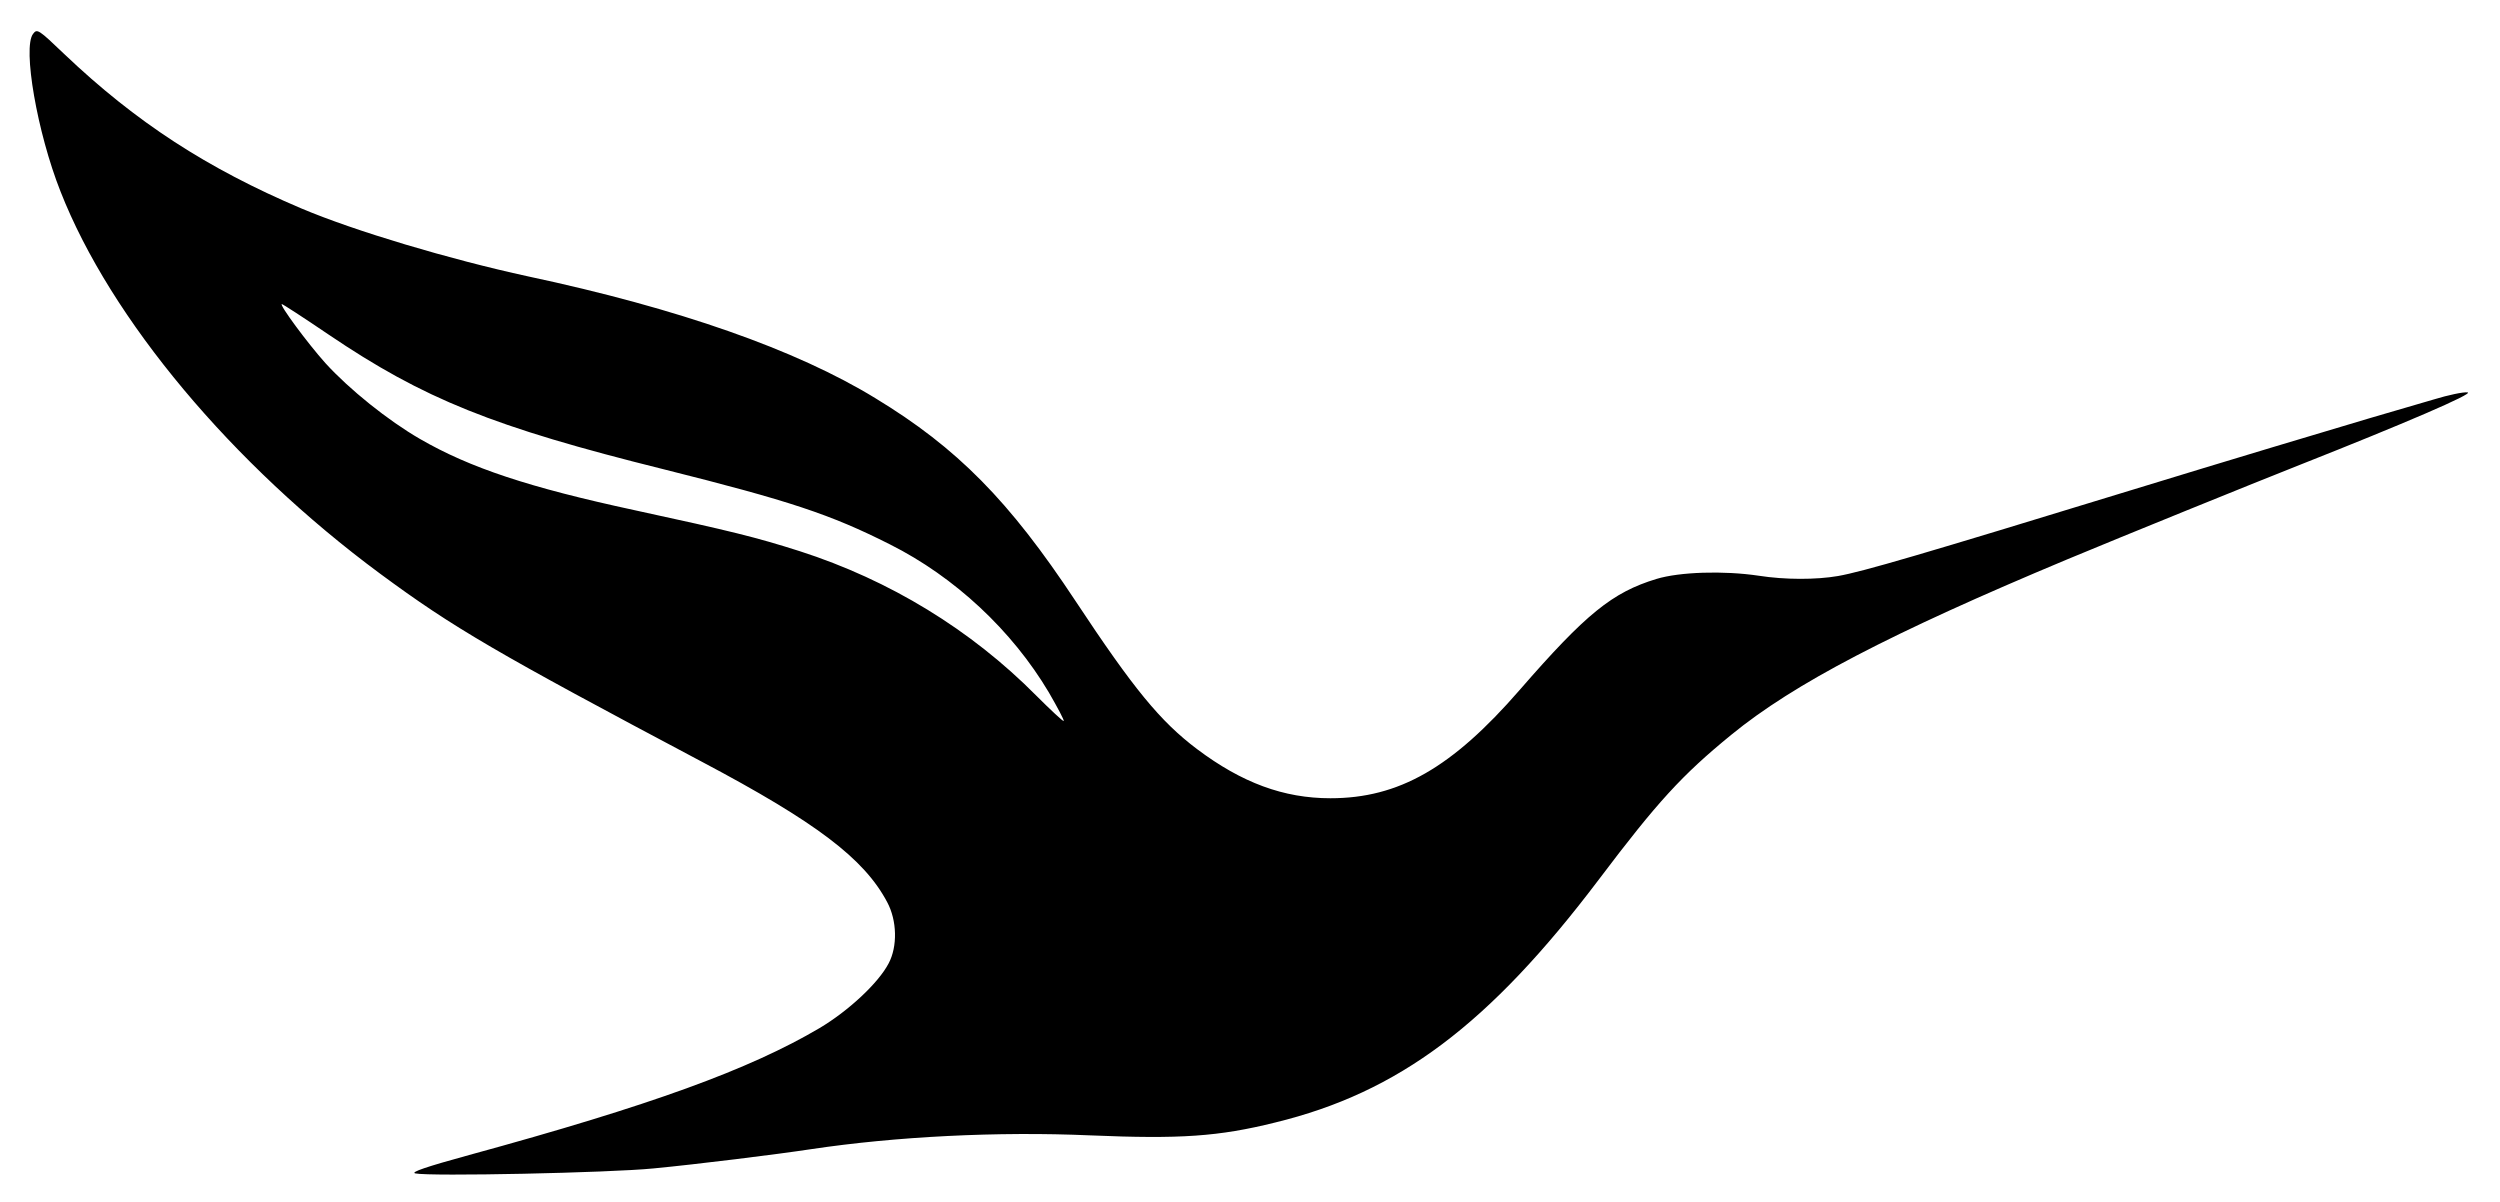
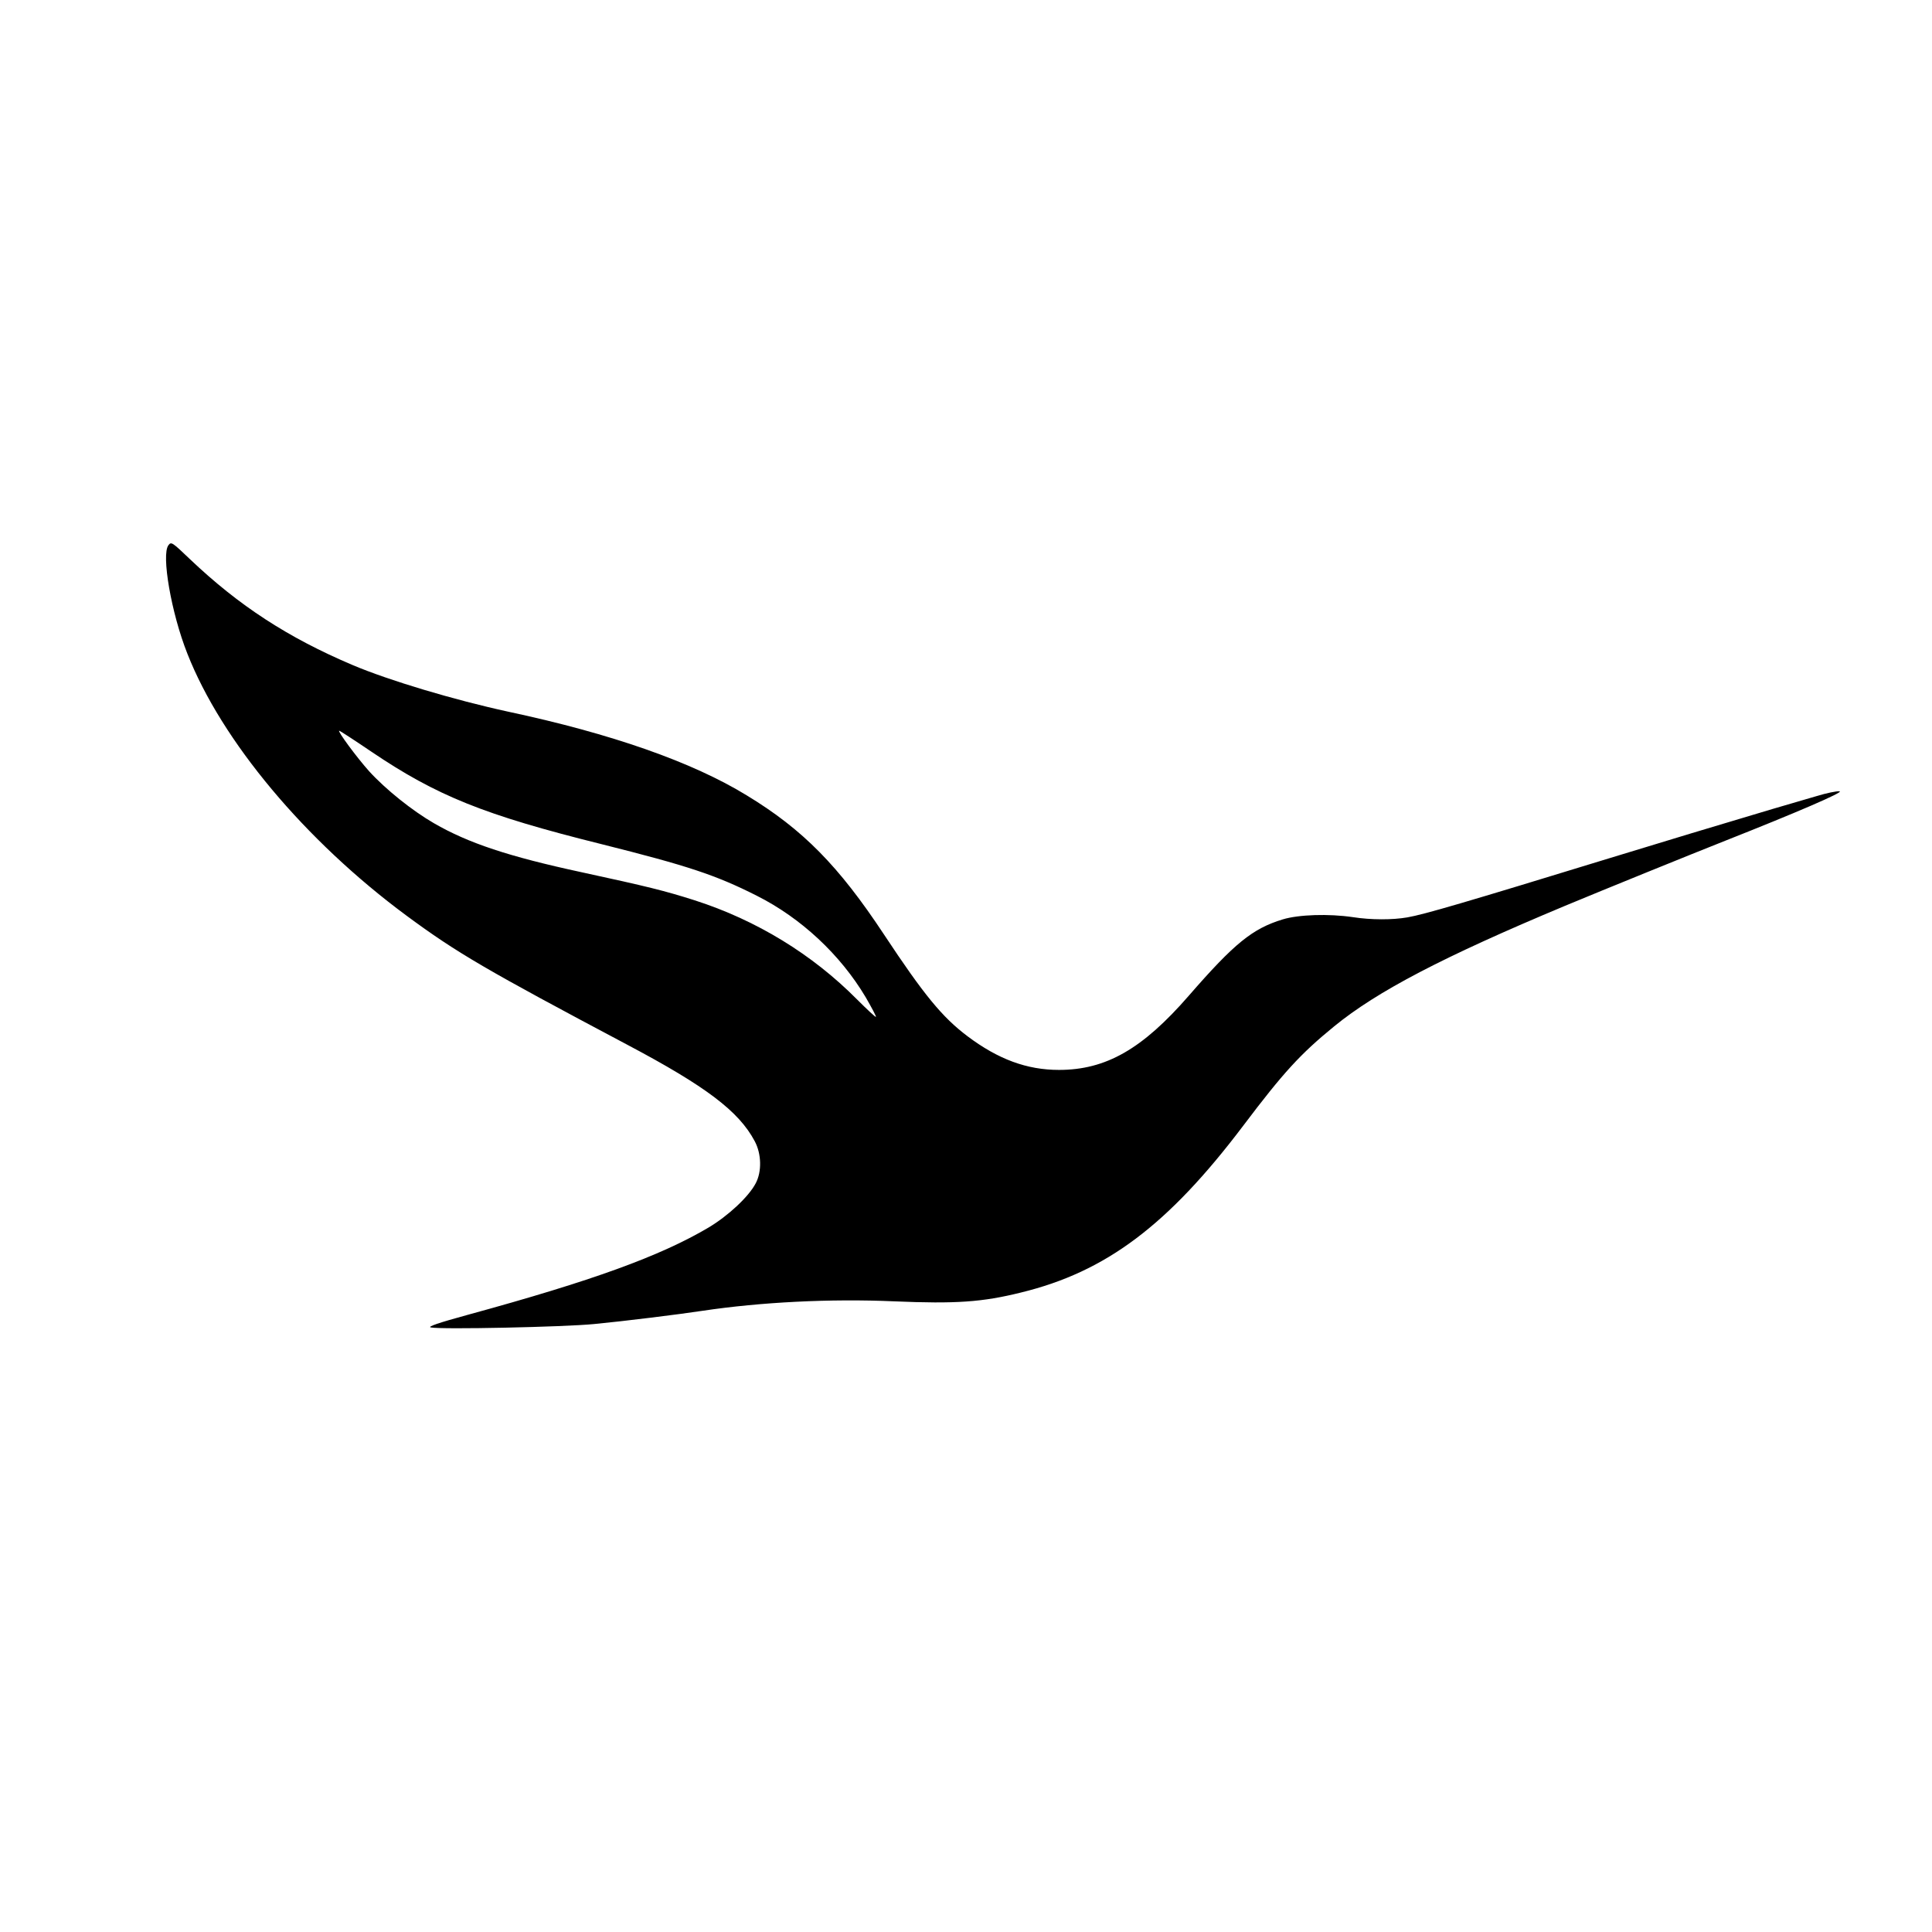
- <svg xmlns="http://www.w3.org/2000/svg" viewBox="0 0 855 411" fill="currentColor" fill-rule="evenodd">
-   <path d="M223.5 399.6C238.2 398.2 265.7 394.8 277.5 393C306.3 388.7 341.1 386.9 372.9 388.3C403.7 389.6 416.8 388.7 436.1 383.9C478.4 373.6 509.3 350.4 546.8 300.8C566.8 274.3 575.2 265.1 592.1 251.3C613.5 233.8 646.5 216.6 707 191.3C726.2 183.3 770.3 165.4 787 158.8C821.9 145 846.4 134.5 843.9 134.2C842.5 134 837.3 135.1 832.4 136.6C827.5 138 817.7 140.9 810.5 143C795 147.6 762.6 157.3 729 167.6C656.9 189.7 637.1 195.5 628.6 197C621.1 198.3 610.5 198.3 601.5 196.9C589.4 195.1 574.4 195.6 566.5 198C551.4 202.6 542.4 209.9 519.7 236C496.6 262.6 478.4 273 455 273C439 273 424.7 267.7 409.4 256.2C396.8 246.7 387.7 235.6 367.8 205.5C345.2 171.3 327.4 153.2 299.4 136.2C272.3 119.6 232.1 105.5 180.5 94.5C153.8 88.7 121.3 79 103.1 71.3C70.8 57.6 46.4 41.7 22.1 18.6C13.2 10.1 12.7 9.7 11.3 11.6C7.7 16.3 12.7 45.3 20.7 65.5C37.8 109.1 79.4 158.8 130 196.2C155.2 214.8 169.5 223.1 240 260.5C279.1 281.2 295.5 293.6 303.4 308.5C306.8 314.8 307 323.7 303.9 329.5C300.4 336.2 290.2 345.7 280.3 351.6C256.2 365.8 222.7 378 160.5 395C145.9 399 140.3 400.9 142 401.3C146.9 402.4 208.6 401.1 223.5 399.6ZM354.4 237.9C332.1 215.4 304.3 198.4 273.5 188.5C258.4 183.7 250.3 181.7 217.1 174.5C180.9 166.7 160.7 160 143.6 150.1C132.7 143.8 119.5 133.2 111.3 124.2C105.2 117.4 95.3 104 96.4 104C96.7 104 103.8 108.6 112.2 114.3C145 136.5 168.7 146 227 160.5C270.1 171.3 284 175.9 304.4 186.2C326.5 197.3 346.1 215.6 358.7 236.8C361.7 242 364 246.3 363.8 246.6C363.6 246.8 359.4 242.9 354.4 237.9Z" />
+ <svg xmlns="http://www.w3.org/2000/svg" viewBox="0 0 512 512" fill="currentColor">
+   <path d="M157.503 350.878c7.82-.745 22.447-2.553 28.724-3.511 15.319-2.287 33.829-3.245 50.744-2.5 16.383.692 23.351.213 33.617-2.34 22.5-5.479 38.936-17.819 58.882-44.202 10.639-14.096 15.107-18.989 24.096-26.33 11.383-9.308 28.936-18.457 61.117-31.915 10.212-4.255 33.67-13.776 42.553-17.287 18.563-7.34 31.595-12.925 30.265-13.085-.744-.106-3.51.479-6.117 1.277-2.606.745-7.819 2.287-11.648 3.404a5499 5499 0 0 0-43.351 13.085c-38.351 11.755-48.883 14.841-53.404 15.638-3.989.692-9.628.692-14.415-.053-6.436-.957-14.415-.691-18.617.585-8.032 2.447-12.819 6.33-24.893 20.213-12.287 14.149-21.968 19.681-34.415 19.681-8.511 0-16.117-2.819-24.255-8.936-6.702-5.054-11.543-10.958-22.128-26.968-12.021-18.192-21.489-27.819-36.382-36.862-14.415-8.83-35.798-16.33-63.245-22.181-14.202-3.085-31.489-8.244-41.17-12.34-17.18-7.287-30.16-15.745-43.085-28.032-4.734-4.521-5-4.734-5.744-3.723-1.915 2.5.744 17.925 5 28.67 9.095 23.191 31.223 49.627 58.138 69.521 13.404 9.893 21.01 14.308 58.51 34.202 20.798 11.01 29.521 17.606 33.723 25.532 1.809 3.351 1.915 8.085.266 11.17-1.862 3.563-7.287 8.617-12.553 11.755-12.819 7.553-30.638 14.042-63.723 23.085-7.766 2.128-10.745 3.138-9.84 3.351 2.606.585 35.425-.106 43.35-.904m69.628-86.01c-11.862-11.968-26.649-21.011-43.032-26.277-8.032-2.553-12.34-3.617-30-7.447-19.255-4.149-30-7.712-39.095-12.978-5.798-3.351-12.819-8.99-17.181-13.777-3.245-3.617-8.51-10.744-7.926-10.744.16 0 3.937 2.446 8.405 5.478 17.446 11.809 30.053 16.862 61.063 24.575 22.925 5.744 30.319 8.191 41.17 13.67 11.755 5.904 22.181 15.638 28.883 26.914 1.596 2.766 2.819 5.054 2.713 5.213-.107.107-2.341-1.968-5-4.627" />
</svg>
